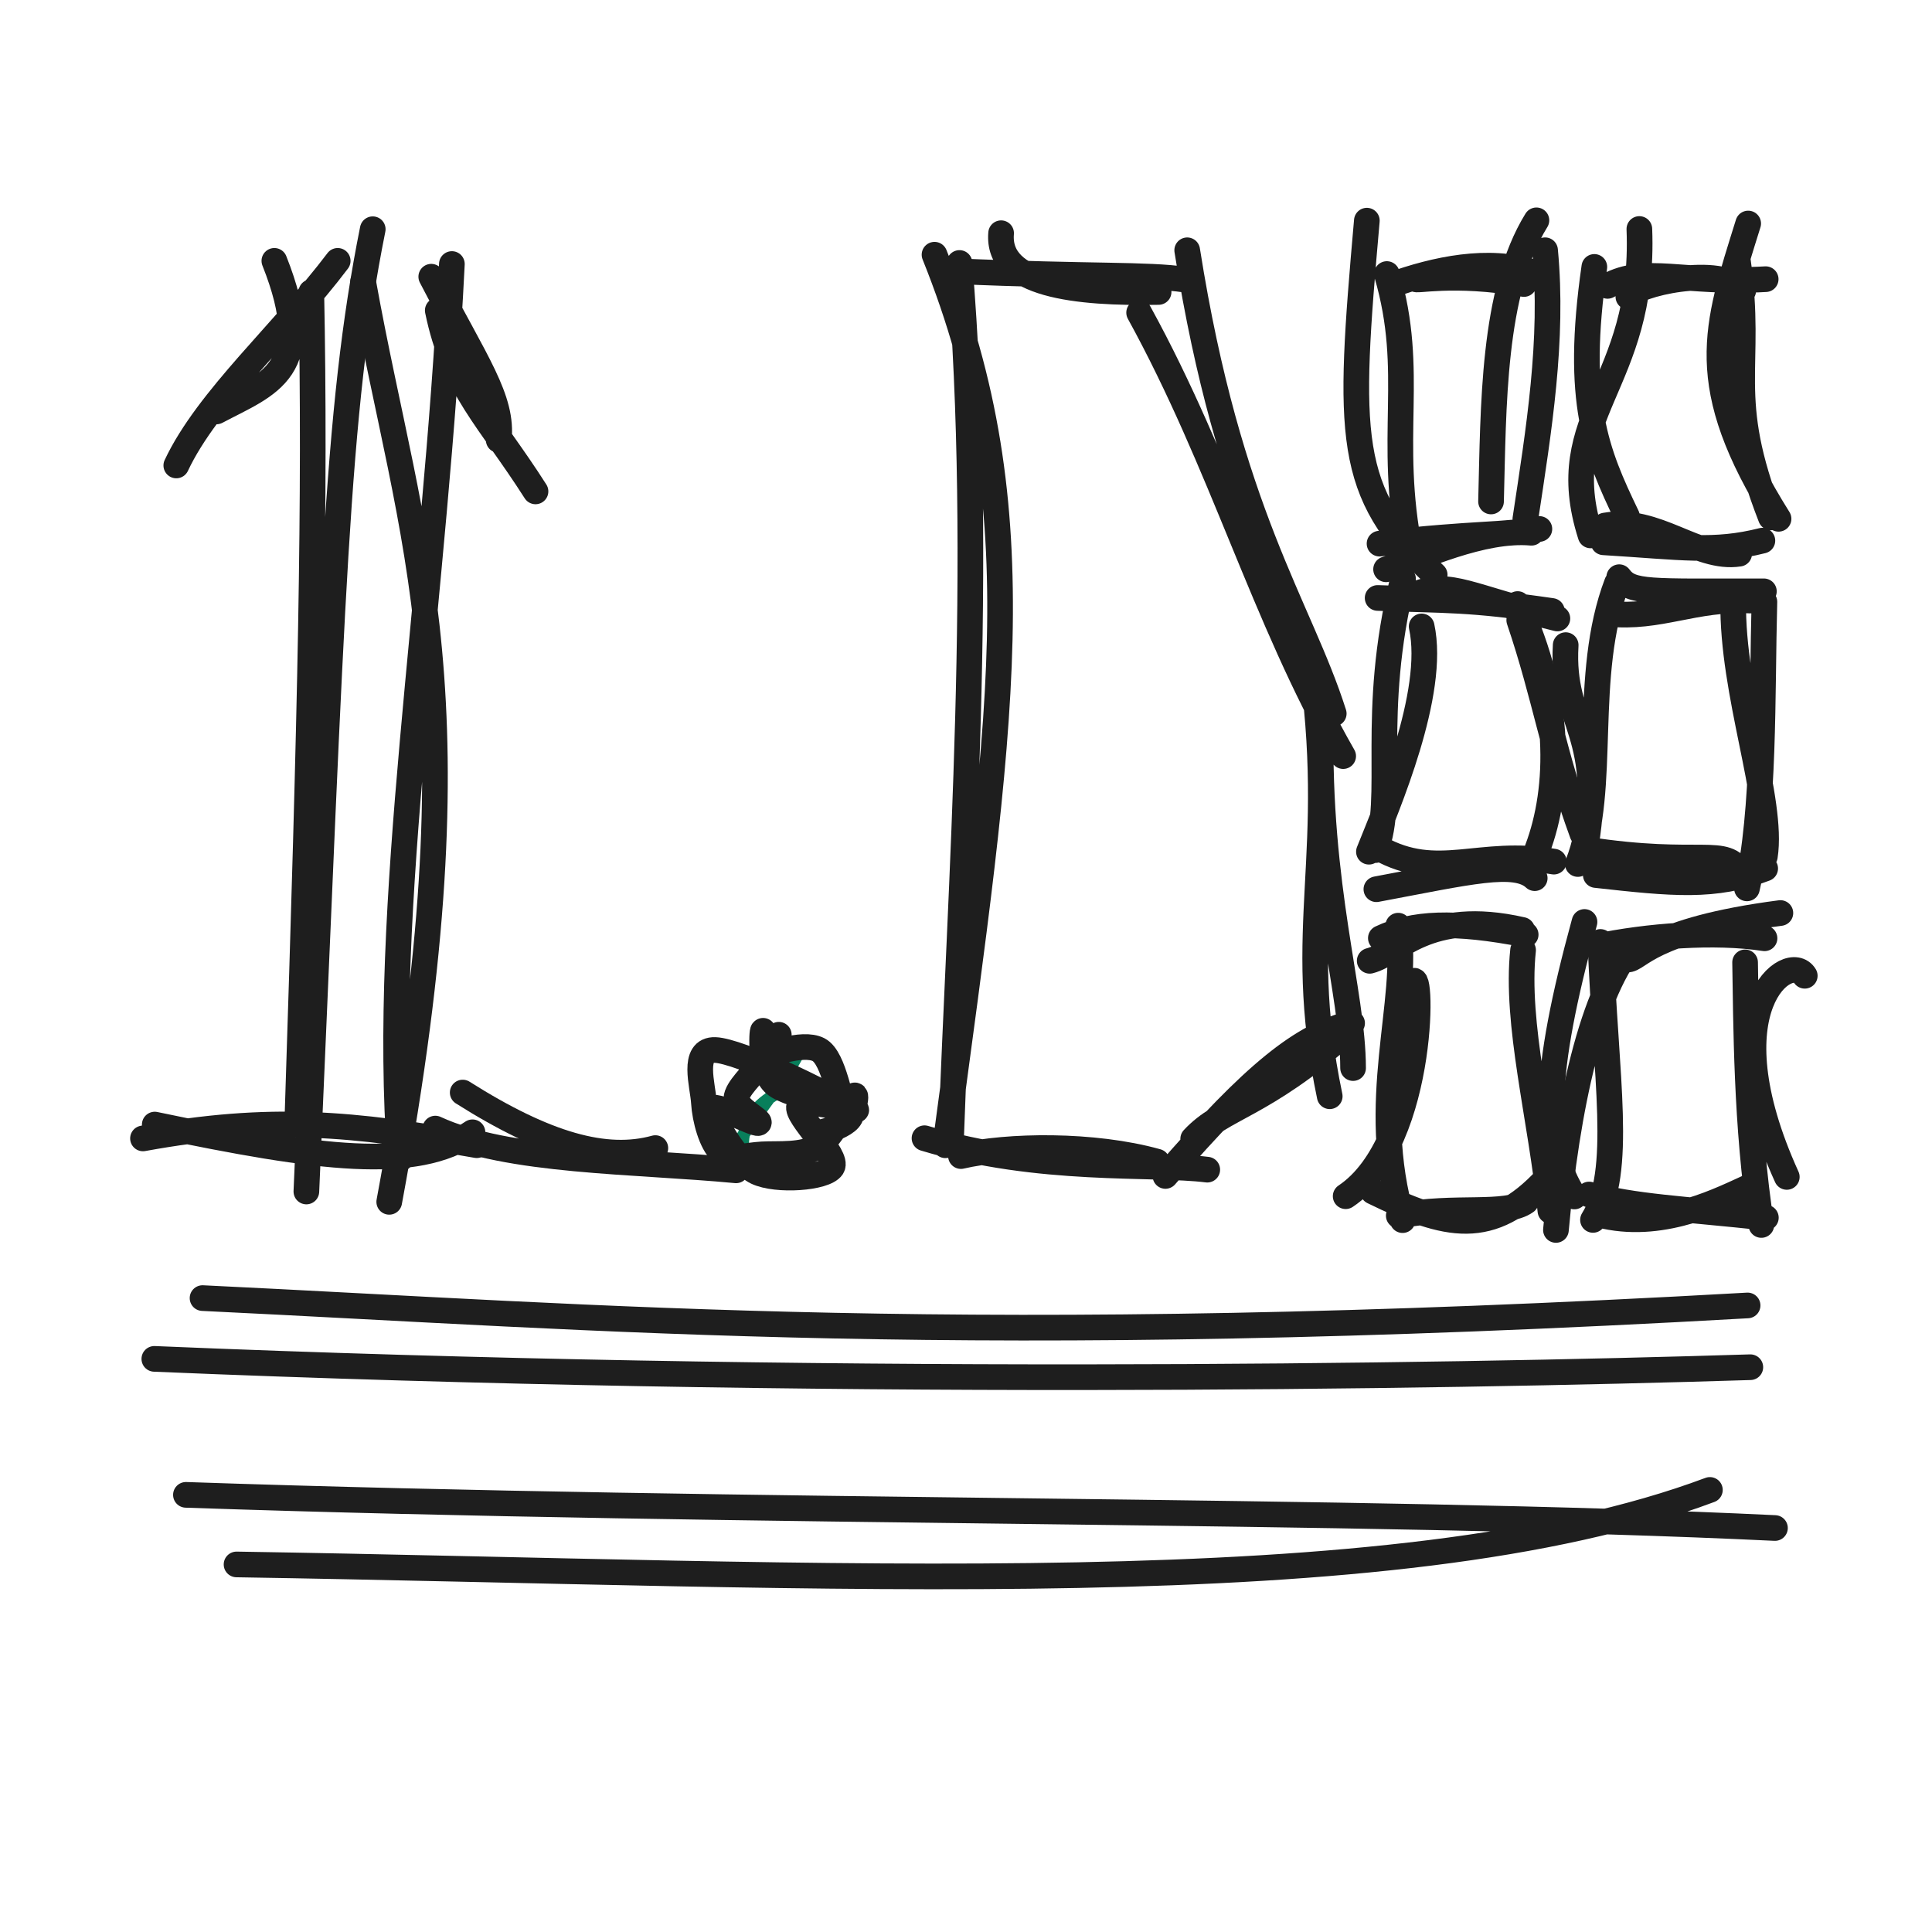
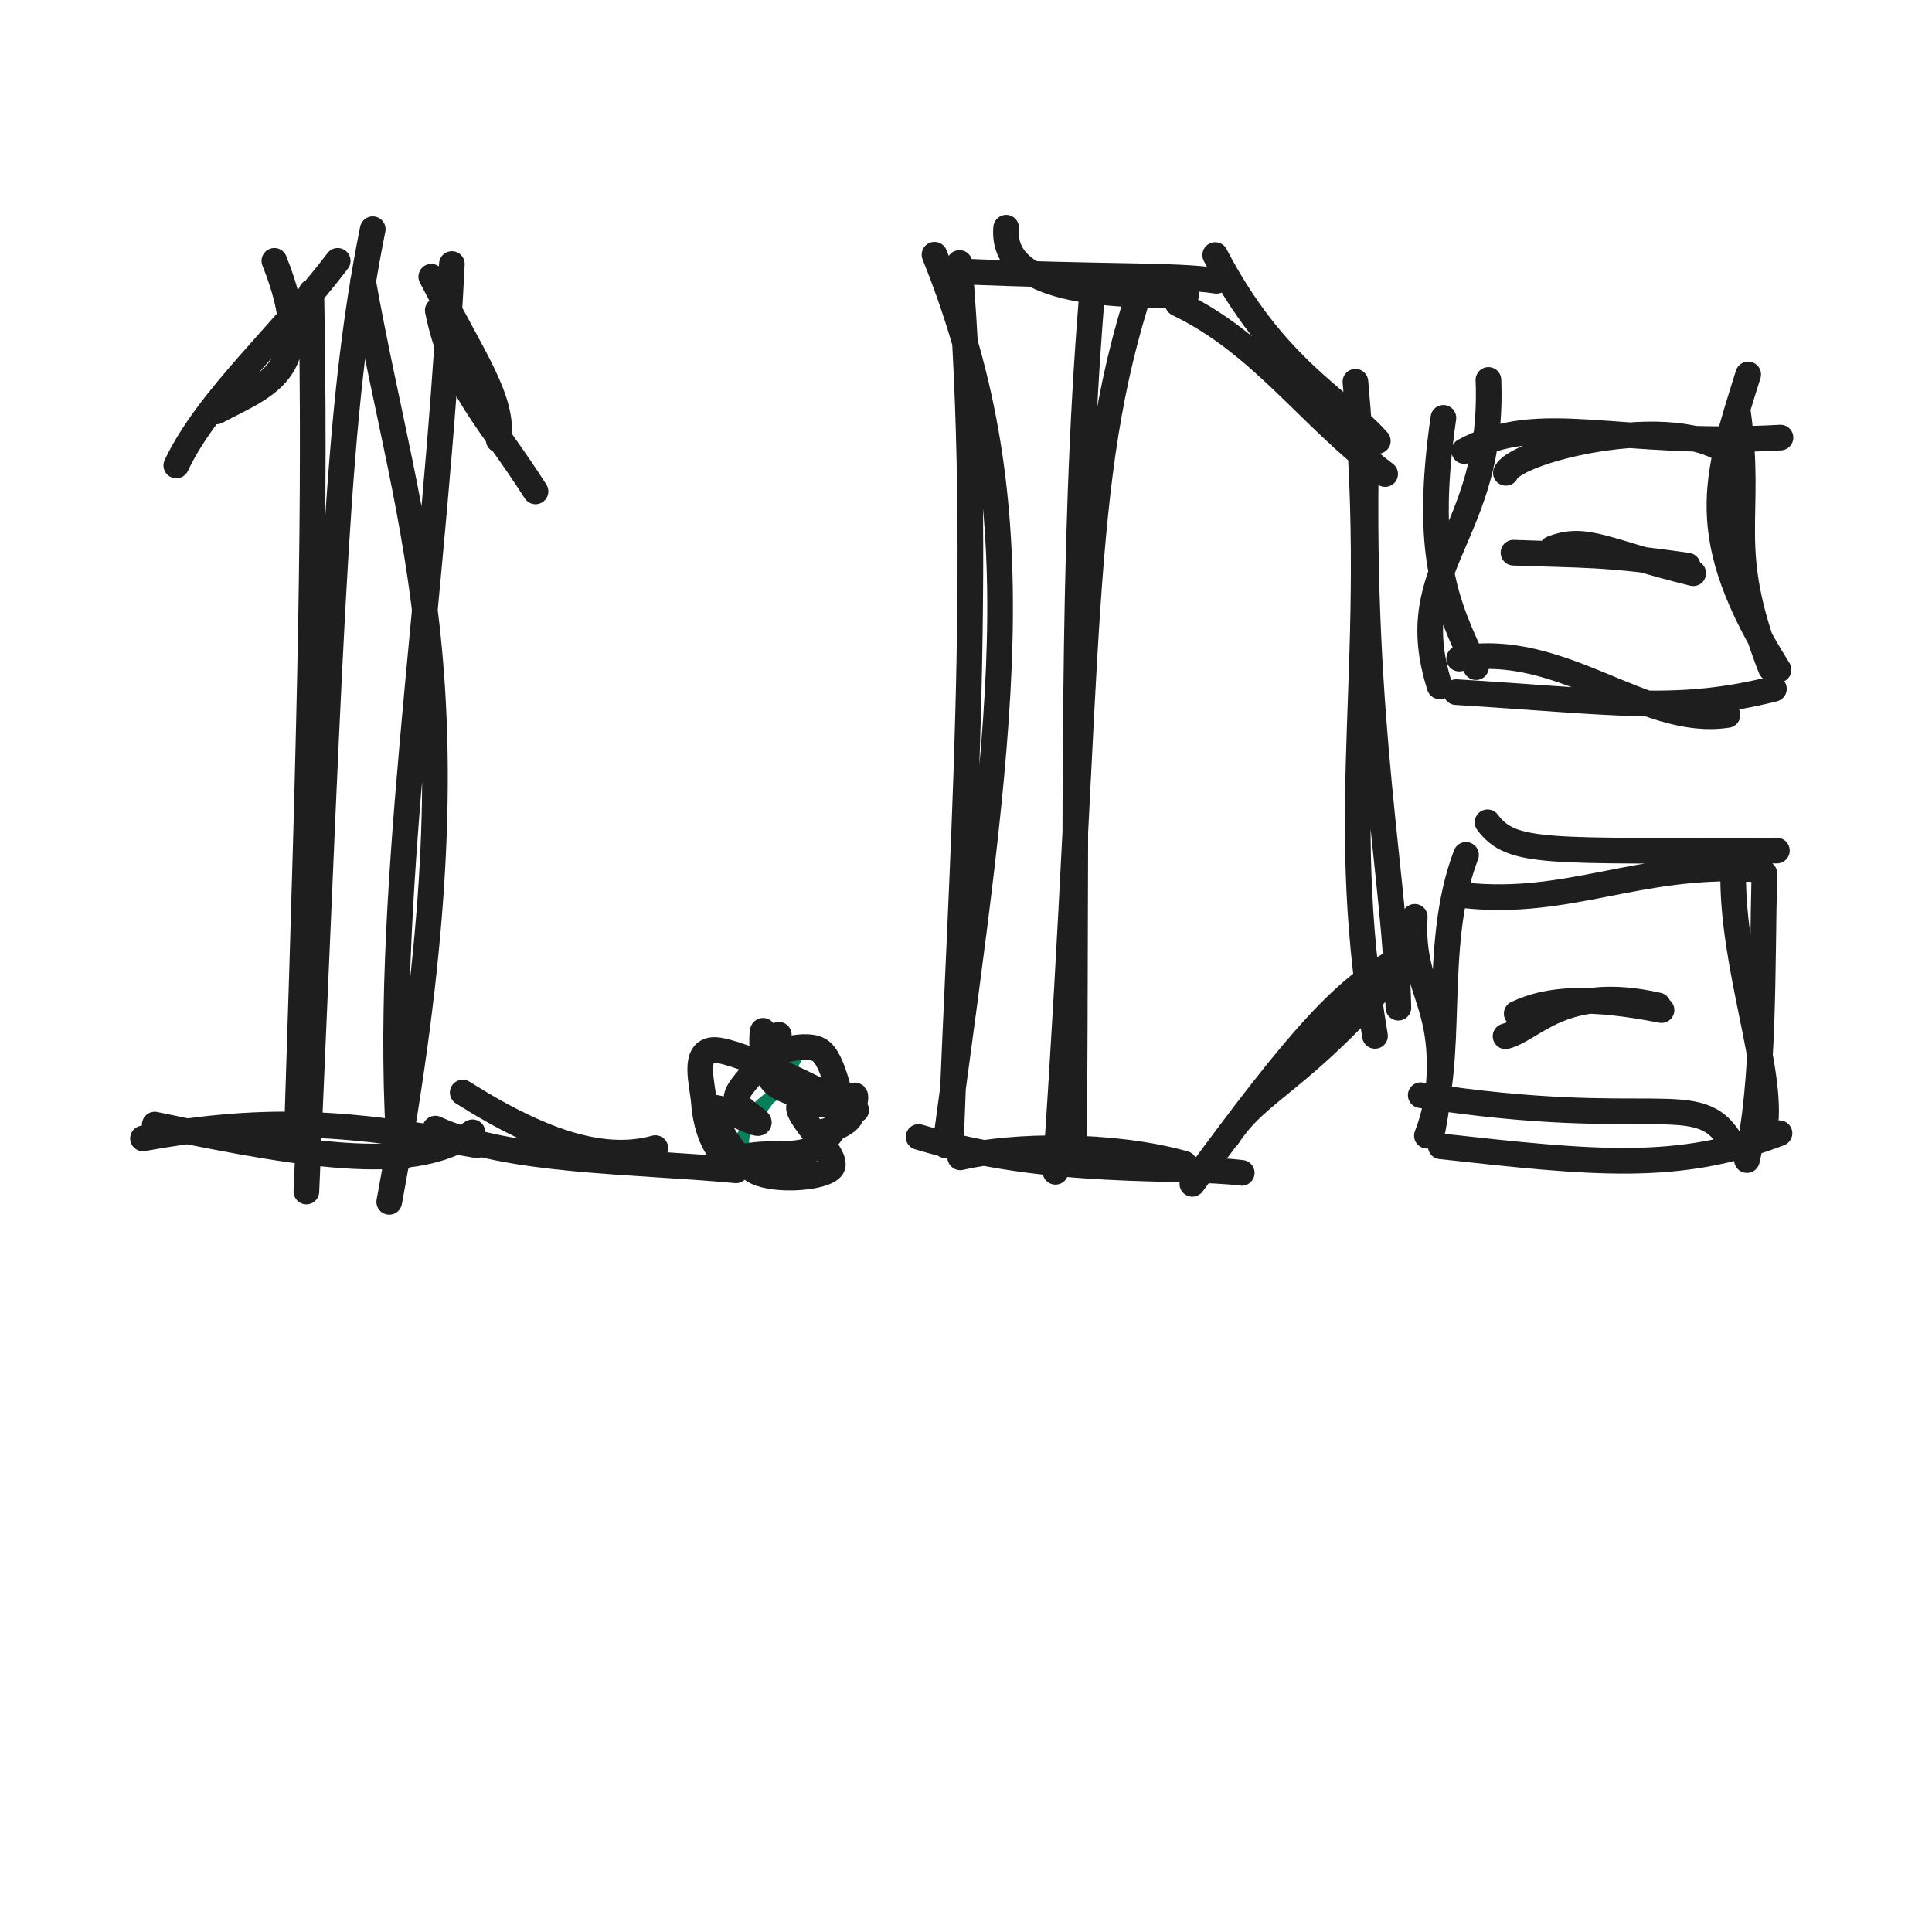
<svg xmlns="http://www.w3.org/2000/svg" width="128" height="128" viewBox="0 0 128 128" role="img">
  <path d="M14.341 27.259 C17.765 25.443, 21.08 24.588, 18.177 17.282 M11.68 30.838 C13.743 26.439, 18.873 21.929, 22.374 17.282 M24.695 15.187 C22.26 27.321, 22.032 39.413, 20.298 78.94 M20.625 19.352 C20.891 33.057, 20.603 46.432, 19.703 74.138" stroke="#1e1e1e" stroke-width="1.7" fill="none" stroke-linecap="round" stroke-linejoin="round" />
  <path d="M9.473 75.423 C17.947 73.877, 23.4 74.436, 31.586 75.872 M10.253 74.506 C21.213 76.802, 27.527 77.602, 31.303 75.017" stroke="#1e1e1e" stroke-width="1.7" fill="none" stroke-linecap="round" stroke-linejoin="round" />
  <path d="M35.479 32.556 C32.43 27.775, 30.05 25.689, 29.003 20.567 M33.04 29.15 C33.353 26.451, 31.509 24.002, 28.572 18.333 M24.058 18.663 C27.203 36.125, 32.021 46.102, 25.788 79.625 M29.938 17.492 C28.819 39.978, 25.253 59.799, 26.509 76.787" stroke="#1e1e1e" stroke-width="1.7" fill="none" stroke-linecap="round" stroke-linejoin="round" />
  <path d="M30.655 72.384 C36.181 75.878, 40.151 76.969, 43.418 76.064 M28.841 74.772 C33.617 76.994, 42.092 76.903, 48.766 77.538" stroke="#1e1e1e" stroke-width="1.7" fill="none" stroke-linecap="round" stroke-linejoin="round" />
  <path d="M47.655 69.251 C47.655 69.251, 47.655 69.251, 47.655 69.251 M47.655 69.251 C47.655 69.251, 47.655 69.251, 47.655 69.251 M49.258 76.501 C48.836 73.175, 51.879 72.231, 53.288 71.592 M48.607 76.185 C50.169 73.676, 51.865 71.729, 52.753 70.067" stroke="#087f5b" stroke-width="0.8" fill="none" stroke-linecap="round" stroke-linejoin="round" />
  <path d="M49.701 70.463 C50.734 69.86, 53.174 68.994, 54.233 69.543 C55.293 70.093, 55.671 73.248, 56.06 73.76 C56.449 74.272, 56.878 72.252, 56.568 72.616 C56.258 72.981, 55.21 75.302, 54.197 75.946 C53.184 76.59, 51.56 76.42, 50.49 76.48 C49.42 76.541, 48.419 76.883, 47.776 76.31 C47.134 75.737, 46.701 74.167, 46.635 73.043 C46.569 71.919, 45.803 69.511, 47.382 69.565 C48.961 69.618, 54.951 72.456, 56.109 73.364 C57.267 74.273, 54.459 75.054, 54.33 75.016 M50.555 68.293 C50.469 68.25, 50.315 70.952, 51.342 71.823 C52.369 72.693, 56.448 73.271, 56.716 73.515 C56.983 73.759, 53.211 72.652, 52.947 73.287 C52.682 73.922, 55.6 76.598, 55.129 77.325 C54.659 78.052, 51.453 78.285, 50.124 77.648 C48.795 77.011, 47.134 74.044, 47.155 73.502 C47.176 72.961, 49.977 74.52, 50.249 74.401 C50.521 74.282, 48.767 73.44, 48.786 72.788 C48.806 72.135, 49.896 71.192, 50.365 70.486 C50.833 69.779, 51.655 68.505, 51.596 68.548" stroke="#1e1e1e" stroke-width="1.7" fill="none" stroke-linecap="round" stroke-linejoin="round" />
-   <path d="M61.914 16.875 C68.772 33.913, 66.334 48.207, 62.631 75.876 M63.568 17.423 C65.22 37.226, 63.605 58.754, 63.008 75.485 M61.251 75.411 C68.851 77.71, 76.368 77.036, 79.984 77.493 M63.665 76.593 C66.733 75.876, 72.435 75.78, 76.656 76.963 M77.212 77.909 C83.136 71.066, 86.29 68.591, 89.58 67.787 M79.052 75.451 C81.021 73.329, 83.552 73.375, 89.219 68.377 M88.098 72.629 C85.701 61.18, 88.788 56.832, 86.8 43.293 M89.645 70.763 C89.639 65.69, 87.285 58.913, 87.507 47.818 M88.989 50.094 C83.69 40.832, 80.985 30.749, 75.47 20.714 M88.364 47.276 C86.096 40.151, 81.413 34.048, 78.655 16.582 M76.76 19.344 C71.316 19.448, 66.035 18.894, 66.326 15.451 M78.527 18.528 C75.978 18.154, 72.327 18.355, 63.279 17.966" stroke="#1e1e1e" stroke-width="1.7" fill="none" stroke-linecap="round" stroke-linejoin="round" />
-   <path d="M93.803 18.469 C93.604 18.692, 96.206 17.993, 100.964 18.817 M92.163 18.89 C95.124 17.824, 98.62 17.086, 101.577 18.047 M101.792 14.597 C98.866 19.339, 98.953 26.95, 98.785 33.224 M102.365 16.58 C102.929 22.547, 101.949 28.492, 101.059 34.382 M101.463 35.296 C98.192 35.007, 94.139 36.953, 91.831 37.717 M101.988 35.045 C99.446 35.51, 97.961 35.276, 91.398 36.017 M95.052 38.084 C89.176 32.606, 89.301 28.893, 90.557 14.619 M93.424 36.578 C91.907 28.946, 93.805 24.691, 91.882 18.156" stroke="#1e1e1e" stroke-width="1.7" fill="none" stroke-linecap="round" stroke-linejoin="round" />
-   <path d="M107.884 19.663 C108.225 18.849, 114.052 17.484, 115.492 19.264 M106.506 18.94 C109.04 17.577, 111.494 18.807, 116.981 18.496 M115.822 14.808 C113.673 21.712, 112.231 25.443, 117.834 34.372 M115.127 17.194 C116.165 24.493, 114.147 26.123, 117.324 34.278 M115.226 36.684 C112.451 37.116, 109.746 34.214, 106.337 34.818 M116.763 35.819 C113.54 36.63, 111.46 36.246, 106.235 35.928 M105.382 35.473 C102.806 27.447, 109.02 25.585, 108.612 15.172 M107.789 34.202 C105.751 29.965, 104.339 26.643, 105.629 17.684" stroke="#1e1e1e" stroke-width="1.7" fill="none" stroke-linecap="round" stroke-linejoin="round" />
-   <path d="M93.826 39.348 C96.091 38.457, 97.343 39.553, 103.181 40.976 M91.272 39.616 C95.906 39.792, 97.234 39.667, 102.816 40.477 M100.654 41.088 C102.377 46.162, 102.907 49.978, 104.838 55.239 M100.546 40.02 C103.459 46.262, 103.399 52.191, 101.852 56.269 M102.947 57.085 C98.008 56.217, 95.265 58.37, 91.358 56.186 M101.679 58.18 C100.392 56.981, 97.36 57.759, 91.189 58.913 M90.695 56.428 C91.894 53.423, 95.152 45.922, 94.189 41.503 M91.127 56.32 C92.498 52.854, 90.72 47.413, 92.955 38.348" stroke="#1e1e1e" stroke-width="1.7" fill="none" stroke-linecap="round" stroke-linejoin="round" />
-   <path d="M107.277 38.24 C108.076 39.313, 109.198 39.174, 116.862 39.177 M106.54 40.662 C109.955 41.02, 112.253 39.6, 115.984 39.788 M114.83 39.818 C114.737 45.956, 117.511 52.991, 116.928 56.728 M116.896 39.874 C116.732 46.006, 116.926 53.732, 115.74 58.857 M115.356 57.853 C114.275 55.988, 112.817 57.475, 105.063 56.28 M116.948 57.54 C113.592 58.826, 110.832 58.539, 105.726 57.973 M104.927 56.802 C106.505 48.433, 103.411 48.133, 103.731 42.742 M104.536 57.243 C106.519 52.223, 104.777 44.804, 107.127 38.637" stroke="#1e1e1e" stroke-width="1.7" fill="none" stroke-linecap="round" stroke-linejoin="round" />
-   <path d="M90.747 63.656 C92.631 63.175, 94.55 60.171, 100.848 61.61 M91.485 62.153 C93.592 61.159, 96.268 60.982, 101.08 61.921 M104.977 61.082 C102.181 71.296, 102.151 75.976, 104.305 79.27 M100.908 62.95 C100.386 67.825, 102.097 74.054, 102.719 80.227 M102.448 78.085 C98.792 82.023, 95.852 81.331, 90.966 78.945 M101.097 79.606 C99.759 80.573, 96.41 79.832, 92.672 80.54 M89.154 79.251 C94.601 75.609, 94.246 62.925, 93.519 65.258 M92.926 80.837 C90.601 72.912, 93.42 66.417, 92.636 61.328" stroke="#1e1e1e" stroke-width="1.7" fill="none" stroke-linecap="round" stroke-linejoin="round" />
-   <path d="M107.793 63.574 C108.605 63.617, 109.143 61.64, 117.955 60.49 M105.722 62.721 C109.138 62.003, 113.593 61.653, 116.904 62.164 M119.57 64.647 C118.57 62.975, 113.231 66.642, 118.38 77.974 M115.617 63.759 C115.687 67.537, 115.67 74.68, 116.694 81.158 M116.057 78.557 C114.093 79.438, 110.351 81.431, 106.336 80.568 M116.993 80.675 C111.531 80.083, 108.218 79.968, 105.282 79.139 M103.085 81.487 C103.793 73.591, 105.432 65.531, 108.435 62.3 M105.54 80.822 C107.543 77.631, 106.376 71.45, 106.033 62.406" stroke="#1e1e1e" stroke-width="1.7" fill="none" stroke-linecap="round" stroke-linejoin="round" />
-   <path d="M10.225 90.029 C54.151 91.88, 95.25 91.231, 115.964 90.581 M13.419 86.002 C40.296 87.289, 63.918 89.417, 115.783 86.489" stroke="#1e1e1e" stroke-width="1.7" fill="none" stroke-linecap="round" stroke-linejoin="round" />
-   <path d="M15.672 103.648 C55.114 104.274, 92.332 106.558, 113.285 98.711 M12.318 99.038 C49.921 100.326, 90.251 99.922, 117.596 101.235" stroke="#1e1e1e" stroke-width="1.7" fill="none" stroke-linecap="round" stroke-linejoin="round" />
+   <path d="M61.914 16.875 C68.772 33.913, 66.334 48.207, 62.631 75.876 M63.568 17.423 C65.22 37.226, 63.605 58.754, 63.008 75.485 M60.858 75.326 C69.543 77.954, 78.135 77.184, 82.268 77.706 M63.617 76.677 C67.124 75.858, 73.64 75.748, 78.464 77.1 M78.995 78.433 C85.917 68.973, 89.296 65.056, 93.014 63.454 M81.34 75.3 C83.402 72.121, 86.208 71.681, 92.553 64.207 M91.098 68.629 C88.424 52.806, 91.511 44.085, 89.8 25.293 M92.645 66.763 C92.486 58.376, 90.131 48.285, 90.507 29.818 M91.769 31.406 C86.567 27.438, 83.575 22.78, 78.032 20.111 M91.283 29.215 C88.831 26.443, 84.427 24.424, 80.51 16.897 M78.583 19.536 C72.361 19.655, 66.326 19.021, 66.659 15.087 M80.602 18.604 C77.689 18.177, 73.517 18.406, 63.176 17.962" stroke="#1e1e1e" stroke-width="1.7" fill="none" stroke-linecap="round" stroke-linejoin="round" />
+   <path d="M75.606 18.938 C71.358 31.917, 72.295 42.894, 69.928 77.634 M72.326 19.78 C70.948 36.743, 71.35 54.381, 71.153 76.094" stroke="#1e1e1e" stroke-width="1.7" fill="none" stroke-linecap="round" stroke-linejoin="round" />
+   <path d="M99.767 31.326 C100.45 29.698, 112.103 26.968, 114.984 30.528 M97.011 29.881 C102.079 27.154, 106.987 29.615, 117.962 28.991 M115.822 24.808 C113.673 31.712, 112.231 35.443, 117.834 44.372 M115.127 27.194 C116.165 34.493, 114.147 36.123, 117.324 44.278 M114.451 47.367 C108.902 48.231, 103.491 42.427, 96.673 43.635 M117.527 45.637 C111.081 47.261, 106.919 46.493, 96.471 45.855 M95.382 45.473 C92.806 37.447, 99.02 35.585, 98.612 25.172 M97.789 44.202 C95.751 39.965, 94.339 36.643, 95.629 27.684" stroke="#1e1e1e" stroke-width="1.7" fill="none" stroke-linecap="round" stroke-linejoin="round" />
+   <path d="M102.826 36.348 C105.091 35.457, 106.343 36.553, 112.181 37.976 M100.272 36.616 C104.906 36.792, 106.234 36.667, 111.816 37.477" stroke="#1e1e1e" stroke-width="1.7" fill="none" stroke-linecap="round" stroke-linejoin="round" />
+   <path d="M98.553 54.479 C100.153 56.626, 102.395 56.349, 117.723 56.354 M97.079 59.324 C103.911 60.039, 108.507 57.201, 115.969 57.576 M114.83 57.818 C114.737 63.956, 117.511 70.991, 116.928 74.728 M116.896 57.874 C116.732 64.006, 116.926 71.732, 115.74 76.857 M114.712 75.706 C112.549 71.977, 109.634 74.951, 94.126 72.56 M117.896 75.08 C111.183 77.652, 105.665 77.077, 95.453 75.946 M94.927 74.802 C96.505 66.433, 93.411 66.133, 93.731 60.742 M94.536 75.243 C96.519 70.223, 94.777 62.804, 97.127 56.637" stroke="#1e1e1e" stroke-width="1.7" fill="none" stroke-linecap="round" stroke-linejoin="round" />
+   <path d="M99.747 68.656 C101.631 68.175, 103.55 65.171, 109.848 66.61 M100.485 67.153 C102.592 66.159, 105.268 65.982, 110.08 66.921" stroke="#1e1e1e" stroke-width="1.7" fill="none" stroke-linecap="round" stroke-linejoin="round" />
</svg>
